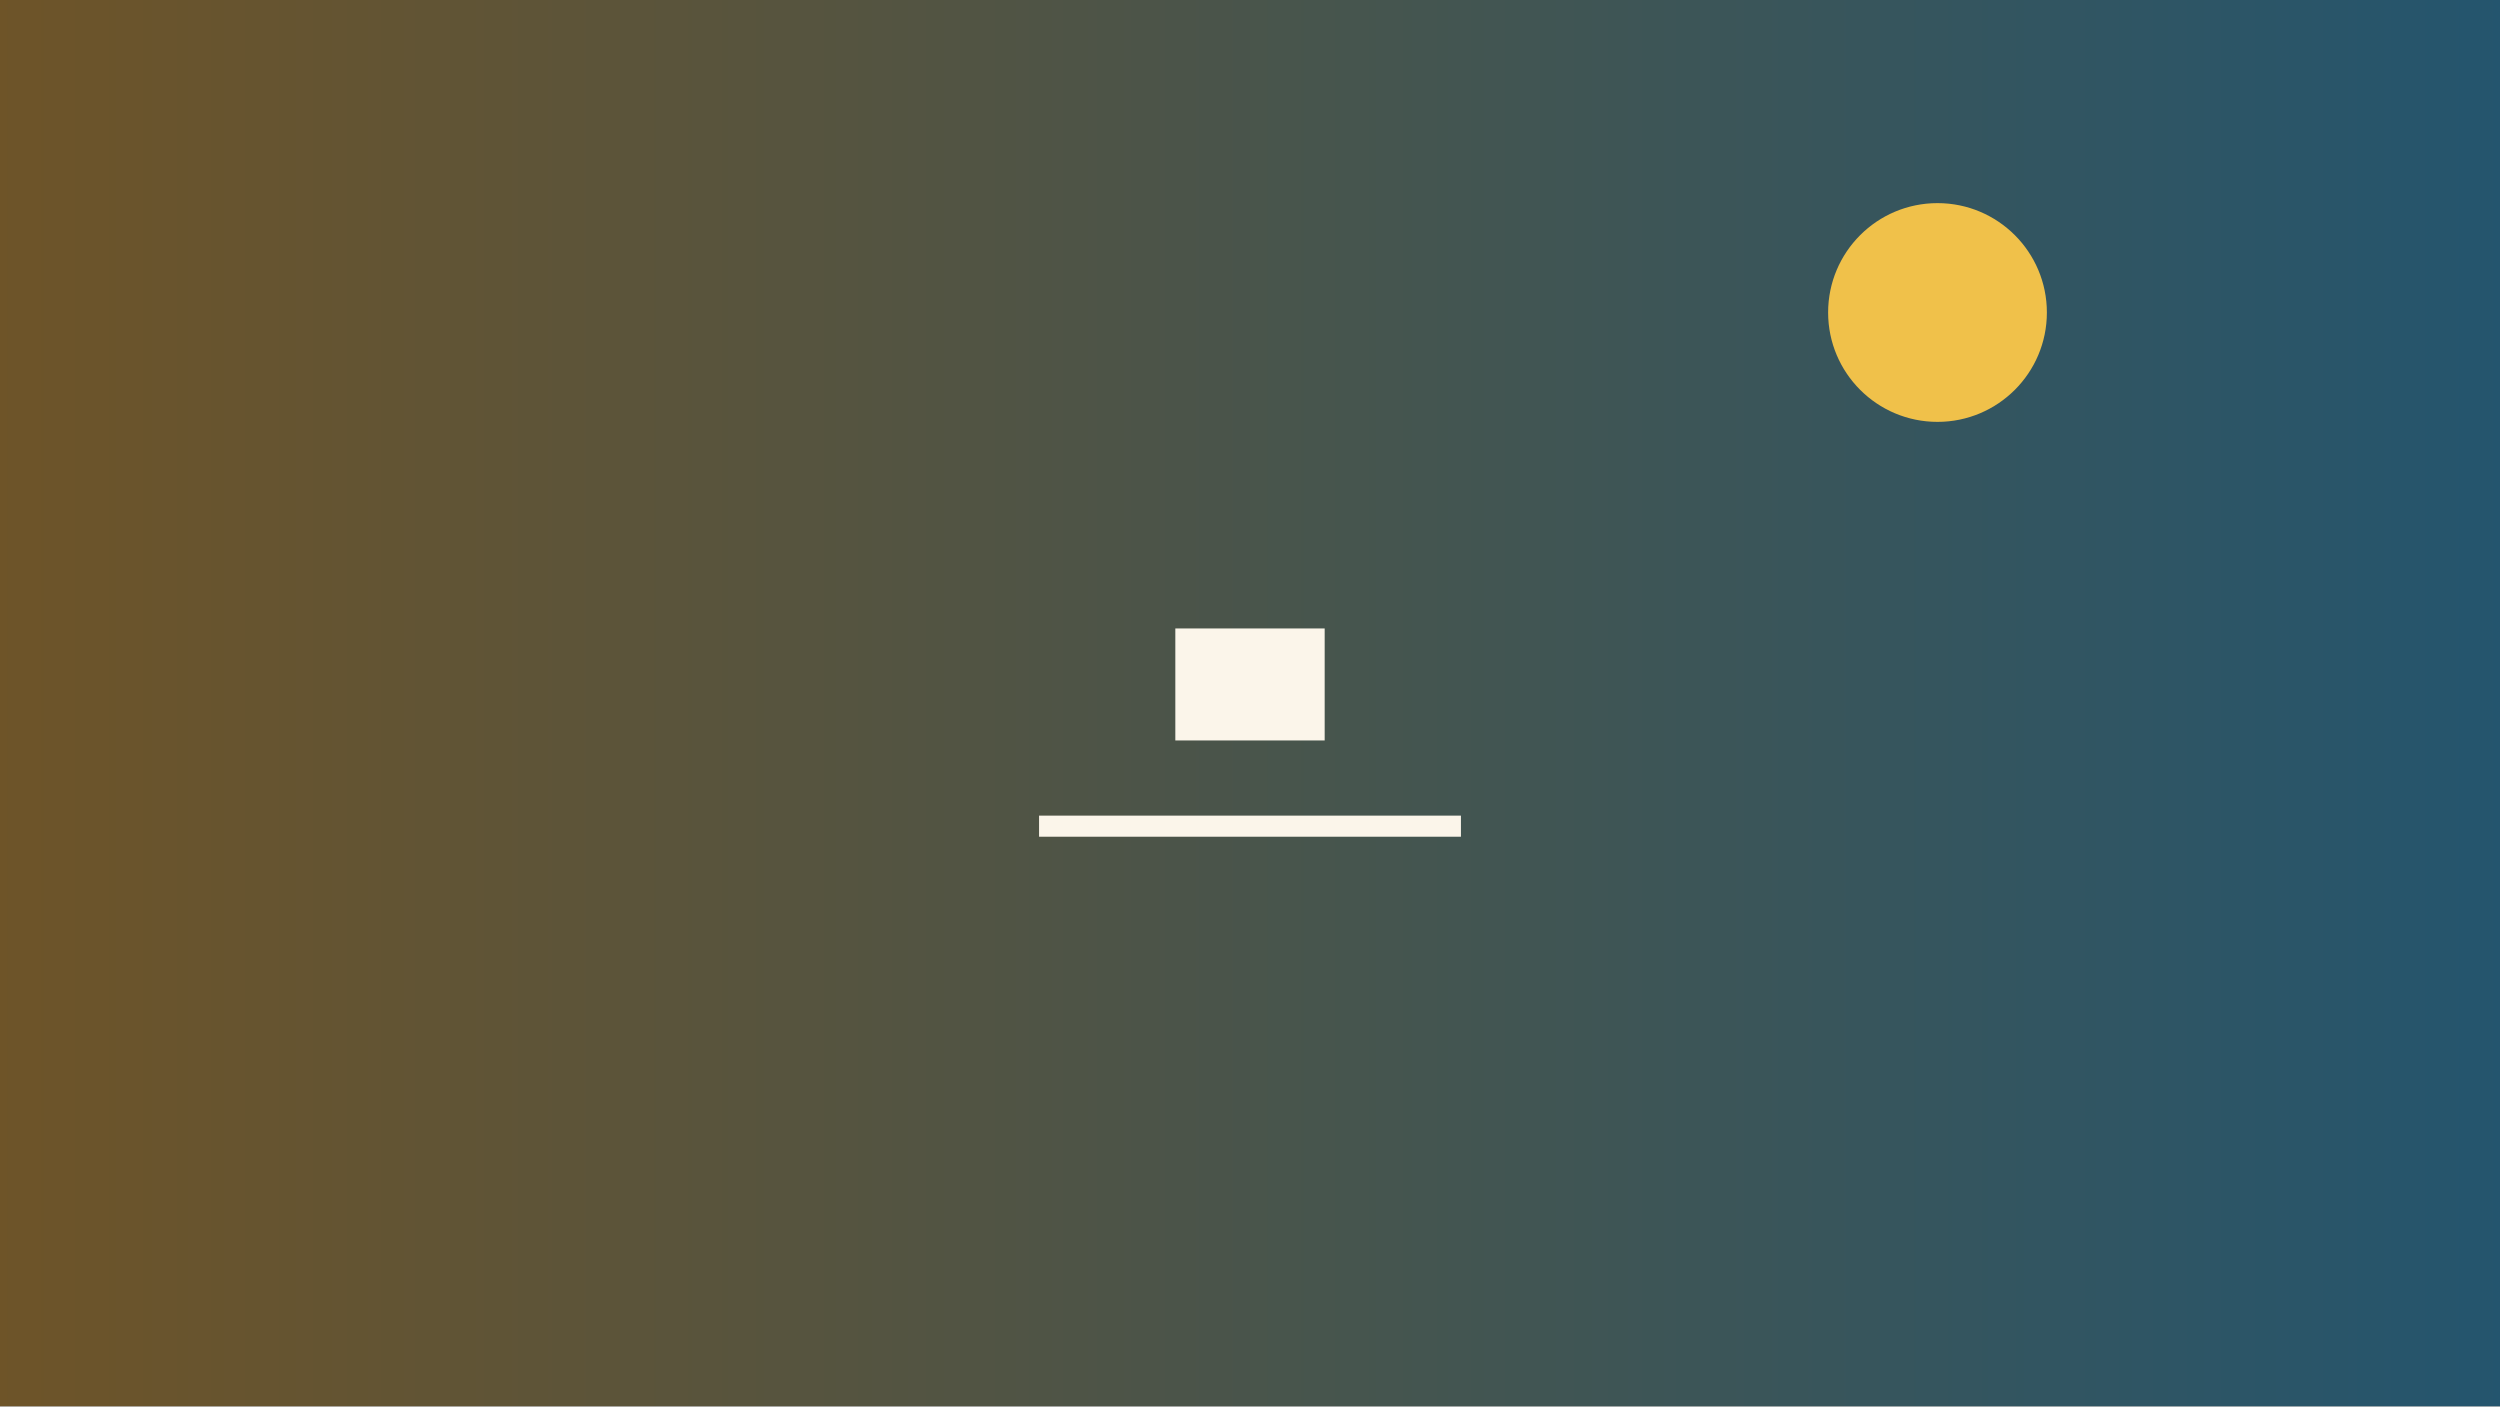
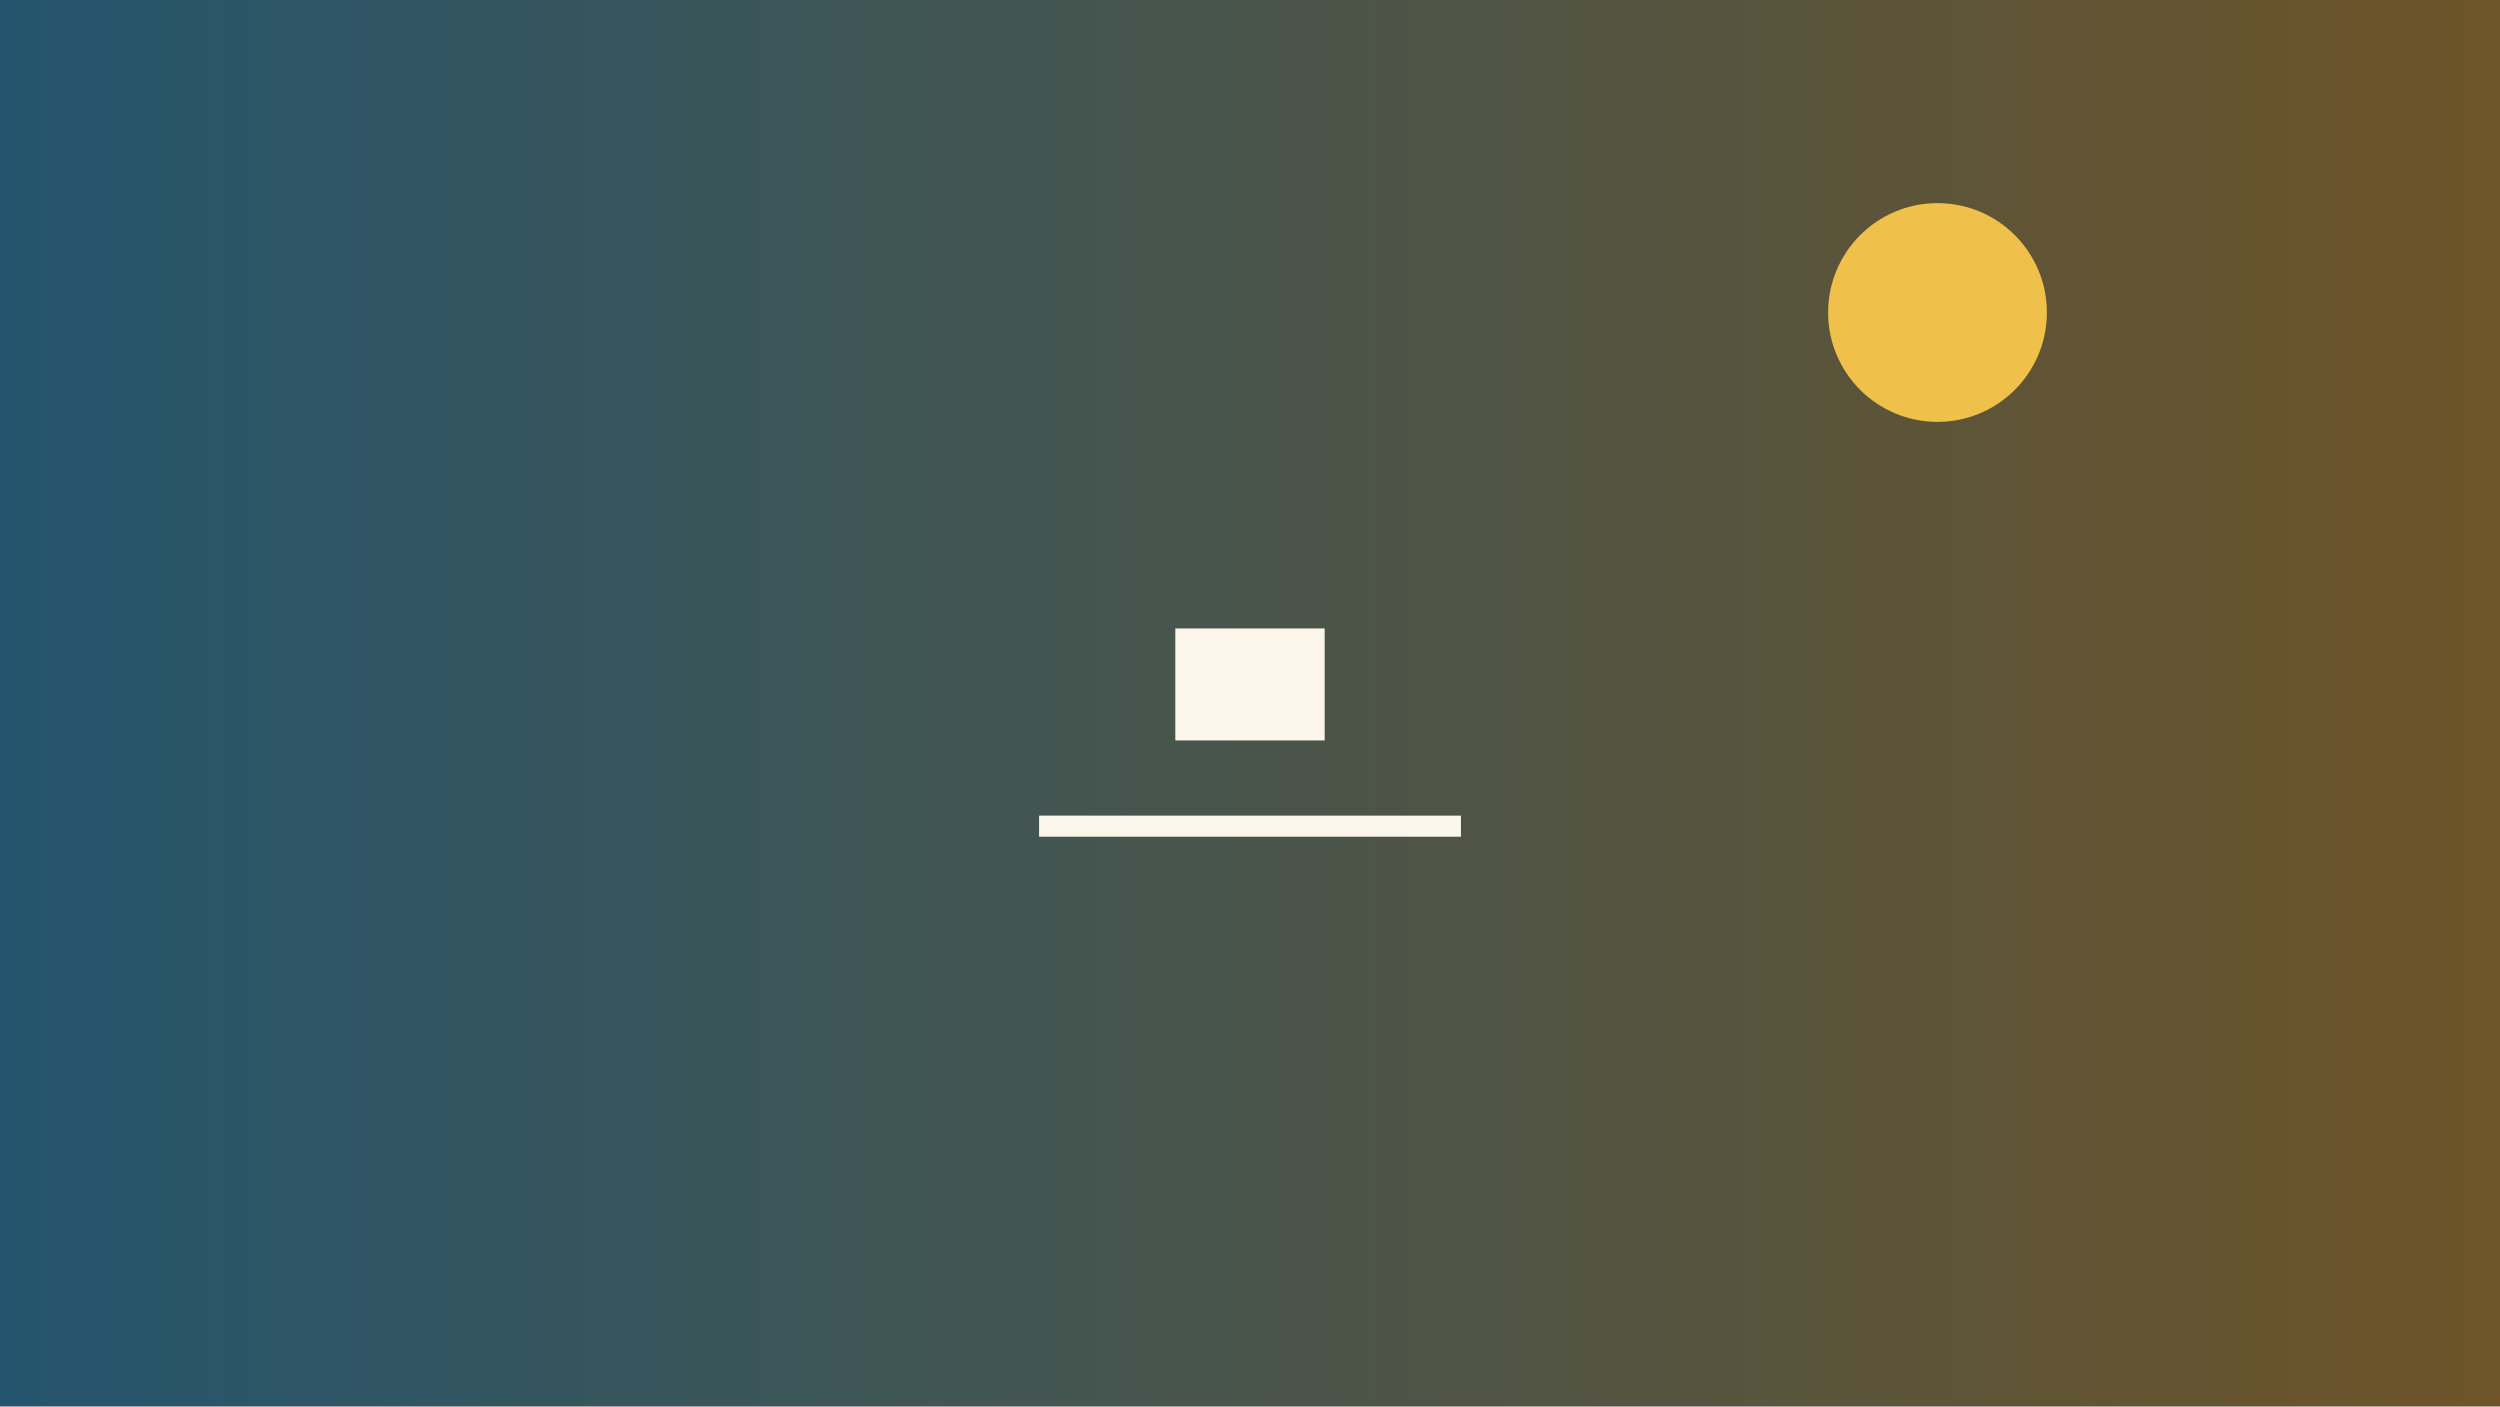
<svg xmlns="http://www.w3.org/2000/svg" width="320" height="180" viewBox="0 0 320 180">
  <defs>
    <linearGradient id="s-bg-sky-gradient">
-       <stop id="s-bg-sky-s0" stop-color="#6e5428" offset="0" />
-       <stop id="s-bg-sky-s1" stop-color="#24556e" offset="1" />
+       <stop id="s-bg-sky-s0" stop-color="#24556e" offset="0" />
+       <stop id="s-bg-sky-s1" stop-color="#6e5428" offset="1" />
    </linearGradient>
    <clipPath id="s-bg-sky-clip" clipPathUnits="userSpaceOnUse">
-       <path d="M 0 0 H 320 V 180 H 0 Z" />
-     </clipPath>
-     <clipPath id="s-bg-sky-sun-clip" clipPathUnits="userSpaceOnUse">
      <path d="M 0 0 H 320 V 180 H 0 Z" />
    </clipPath>
  </defs>
  <g id="s-stage" fill="#141414">
    <path id="s-stage-shape" d="M 0 0 H 320 V 180 H 0 Z" />
  </g>
  <g id="s-bg-sky" fill="url(#s-bg-sky-gradient)" clip-path="url(#s-bg-sky-clip)">
    <path id="s-bg-sky-shape" d="M 0 0 H 320 V 180 H 0 Z" />
  </g>
-   <g id="s-bg-sky-sun" fill="#f0c14a" transform="translate(0 0)" clip-path="url(#s-bg-sky-sun-clip)">
-     <animateTransform attributeName="transform" type="translate" begin="0s" dur="8s" calcMode="linear" values="0 0;8 0;0 0" keyTimes="0;0.75;1" fill="remove" repeatCount="indefinite" />
+   <g id="s-bg-sky-sun" fill="#f0c14a" transform="translate(0 0)">
+     <animateTransform attributeName="transform" type="translate" begin="0s" dur="7.5s" calcMode="spline" values="0 0;8 0;0 0" keyTimes="0;0.8;1" keySplines="0.45 0 0.55 1;0.45 0 0.55 1" fill="remove" repeatCount="indefinite" />
    <path id="s-bg-sky-sun-shape" d="M 234 40 A 14 14 0 1 1 262 40 A 14 14 0 1 1 234 40 Z" />
  </g>
  <g id="s-subject-f0" fill="#fbf5ea" opacity="1">
    <path id="s-subject-f0-shape" d="M 150.442 94.779 L 169.558 94.779 L 169.558 80.442 L 150.442 80.442 Z" />
  </g>
  <g id="s-ground-f0" fill="#fbf5ea" opacity="1">
    <path id="s-ground-f0-shape" d="M 133 107.1 L 187 107.1 L 187 104.4 L 133 104.4 Z" />
  </g>
</svg>
